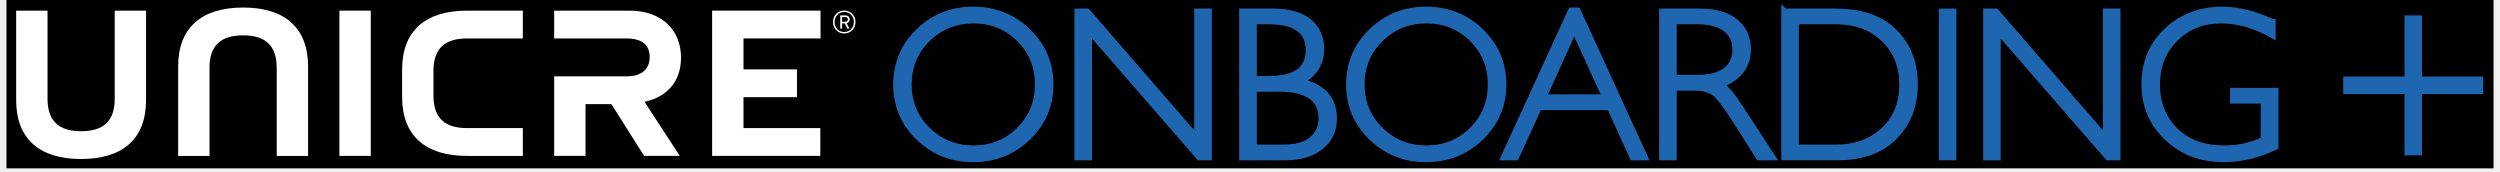
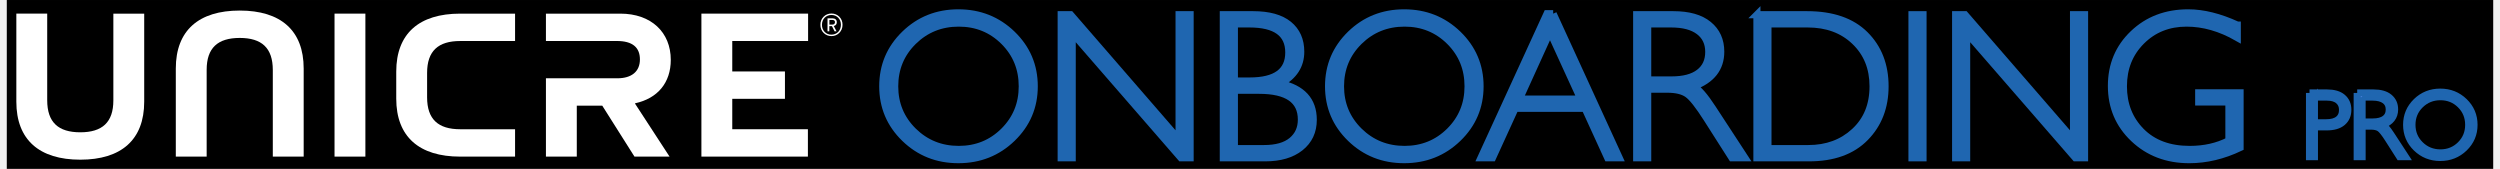
- <svg xmlns="http://www.w3.org/2000/svg" xml:space="preserve" width="816px" height="56px" style="shape-rendering:geometricPrecision; text-rendering:geometricPrecision; image-rendering:optimizeQuality; fill-rule:evenodd; clip-rule:evenodd" viewBox="0 0 816 56.291">
+ <svg xmlns="http://www.w3.org/2000/svg" xml:space="preserve" width="829px" height="56px" style="shape-rendering:geometricPrecision; text-rendering:geometricPrecision; image-rendering:optimizeQuality; fill-rule:evenodd; clip-rule:evenodd" viewBox="0 0 829 56.306">
  <defs>
    <style type="text/css">
   
-     .str0 {stroke:#1F66B0;stroke-width:2.083}
+     .str0 {stroke:#1F66B0;stroke-width:2.362}
    .fil3 {fill:none;fill-rule:nonzero}
    .fil0 {fill:black}
    .fil1 {fill:white}
    .fil2 {fill:#1F66B0;fill-rule:nonzero}
+     .fil4 {fill:#6699FF;fill-rule:nonzero}
   
  </style>
  </defs>
  <g id="Layer_x0020_1">
-     <rect class="fil0" x="-0.002" y="-1.048" width="816.005" height="56.286" />
-     <g id="_195756784">
-       <path id="_196489552" class="fil1" d="M274.878 10.977c-2.045,0.037 -3.726,-1.629 -3.685,-3.772 -0.041,-2.143 1.641,-3.772 3.685,-3.747 2.032,-0.025 3.724,1.604 3.689,3.747 0.034,2.143 -1.658,3.809 -3.689,3.772m0 -7.041c-1.799,0 -3.169,1.359 -3.169,3.269 -0.035,1.913 1.391,3.332 3.169,3.295 1.791,0 3.155,-1.36 3.155,-3.295 0,-1.911 -1.364,-3.269 -3.155,-3.269m1.689 5.45l-0.66 0 -0.859 -1.715 -0.883 0 0 1.715 -0.603 0 0 -4.323 1.681 0c0.878,0 1.417,0.49 1.417,1.287 0,0.686 -0.377,1.138 -1.005,1.273l0.913 1.764zm-1.398 -3.785l-0.981 0 0 1.544 0.981 0c0.568,0 0.882,-0.294 0.882,-0.796 0,-0.503 -0.289,-0.748 -0.882,-0.748z" />
+     <rect class="fil0" x="-0.001" y="0.002" width="829.002" height="56.301" />
+     <g id="_326292104">
+       <path id="_326292272" class="fil1" d="M274.954 12.031c-2.045,0.037 -3.727,-1.63 -3.686,-3.773 -0.041,-2.143 1.641,-3.773 3.686,-3.748 2.032,-0.025 3.725,1.605 3.69,3.748 0.034,2.143 -1.658,3.81 -3.69,3.773m0 -7.043c-1.8,0 -3.17,1.359 -3.17,3.27 -0.035,1.913 1.391,3.333 3.17,3.296 1.791,0 3.155,-1.36 3.155,-3.296 0,-1.912 -1.364,-3.27 -3.155,-3.27m1.69 5.451l-0.66 0 -0.86 -1.716 -0.883 0 0 1.716 -0.603 0 0 -4.324 1.682 0c0.879,0 1.417,0.49 1.417,1.287 0,0.686 -0.377,1.138 -1.005,1.273l0.913 1.764zm-1.398 -3.786l-0.981 0 0 1.545 0.981 0c0.568,0 0.882,-0.294 0.882,-0.796 0,-0.503 -0.289,-0.749 -0.882,-0.749z" />
      <g>
-         <path id="_196489216" class="fil1" d="M151.12 12.619l18.296 0 0 -9.125 -18.296 0c-13.646,0 -21.31,6.605 -21.31,19.337l0 0.407 0 8.168 0 0.41c0,12.73 7.663,19.336 21.31,19.336l18.296 0 0 -9.125 -18.296 0c-7.326,0 -11.024,-3.334 -11.024,-10.619l0 -8.168c0,-7.287 3.699,-10.621 11.024,-10.621z" />
-         <rect id="_196489024" class="fil1" x="109.239" y="3.49" width="10.287" height="47.658" />
-         <path id="_196489456" class="fil1" d="M209.418 33.383c7.531,-1.636 11.9,-6.859 11.9,-14.485 0,-9.191 -6.522,-15.404 -16.807,-15.404l-24.808 0 0 9.12 10.287 0 3.025 0 10.353 0c5.178,0 7.664,2.13 7.664,6.145 0,4.019 -2.757,6.285 -7.53,6.285l-10.487 0 -3.025 0 -10.287 0 0 26.105 10.287 -0.001 0 -16.983 8.488 0 10.738 16.983 11.697 0 -11.495 -17.633 0 -0.132 0 0z" />
-         <polygon id="_196489360" class="fil1" points="231.528,3.489 267.09,3.489 267.09,12.612 241.814,12.612 241.814,22.765 259.372,22.765 259.372,31.888 241.814,31.888 241.814,42.024 267.023,42.024 267.023,51.148 231.528,51.148 " />
-         <path id="_196489312" class="fil1" d="M3.183 3.493l10.288 0 0 28.867c0,7.352 3.695,10.688 11.023,10.688 7.327,0 11.025,-3.335 11.025,-10.621l0 -28.934 10.284 0 0 29.344c0,12.729 -7.664,19.336 -21.31,19.336 -13.648,0 -21.311,-6.607 -21.311,-19.336l0 -29.344 0 0z" />
-         <path id="_195756688" class="fil1" d="M98.954 51.151l-10.288 0 0 -28.869c0,-7.353 -3.695,-10.688 -11.023,-10.688 -7.327,0 -11.025,3.334 -11.025,10.621l0 28.936 -10.284 0 0 -29.346c0,-12.73 7.664,-19.334 21.311,-19.334 13.646,0 21.311,6.604 21.311,19.334l0 29.346 -0.001 0z" />
+         <path id="_326292344" class="fil1" d="M151.163 13.674l18.301 0 0 -9.127 -18.301 0c-13.65,0 -21.316,6.607 -21.316,19.342l0 0.407 0 8.171 0 0.41c0,12.734 7.665,19.341 21.316,19.341l18.301 0 0 -9.127 -18.301 0c-7.328,0 -11.027,-3.335 -11.027,-10.622l0 -8.171c0,-7.289 3.7,-10.623 11.027,-10.623z" />
+         <rect id="_326291912" class="fil1" x="109.27" y="4.542" width="10.289" height="47.672" />
+         <path id="_326291768" class="fil1" d="M209.476 34.444c7.533,-1.637 11.904,-6.861 11.904,-14.489 0,-9.193 -6.523,-15.409 -16.811,-15.409l-24.814 0 0 9.123 10.289 0 3.026 0 10.355 0c5.179,0 7.666,2.13 7.666,6.147 0,4.02 -2.757,6.287 -7.532,6.287l-10.49 0 -3.026 0 -10.289 0 0 26.112 10.289 -0.001 0 -16.987 8.491 0 10.74 16.987 11.7 0 -11.498 -17.638 0 -0.132 0 0z" />
+         <polygon id="_326292416" class="fil1" points="231.592,4.541 267.164,4.541 267.164,13.667 241.881,13.667 241.881,23.823 259.444,23.823 259.444,32.947 241.881,32.947 241.881,43.087 267.097,43.087 267.097,52.213 231.592,52.213 " />
+         <path id="_326291744" class="fil1" d="M3.185 4.545l10.29 0 0 28.875c0,7.354 3.696,10.691 11.026,10.691 7.329,0 11.028,-3.336 11.028,-10.623l0 -28.942 10.287 0 0 29.352c0,12.733 -7.666,19.341 -21.316,19.341 -13.651,0 -21.317,-6.608 -21.317,-19.341l0 -29.352 0 0z" />
+         <path id="_326291792" class="fil1" d="M98.982 52.216l-10.29 0 0 -28.877c0,-7.355 -3.696,-10.691 -11.026,-10.691 -7.329,0 -11.028,3.335 -11.028,10.623l0 28.944 -10.287 0 0 -29.354c0,-12.734 7.666,-19.34 21.317,-19.34 13.65,0 21.317,6.606 21.317,19.34l0 29.354 -0.001 0z" />
      </g>
    </g>
-     <path class="fil2" d="M317.17 3.231c7.05,0 13.03,2.378 17.937,7.121 4.907,4.755 7.366,10.536 7.366,17.365 0,6.806 -2.459,12.587 -7.366,17.331 -4.907,4.742 -10.886,7.12 -17.937,7.12 -7.04,0 -12.995,-2.378 -17.879,-7.12 -4.883,-4.744 -7.318,-10.525 -7.318,-17.331 0,-6.83 2.436,-12.61 7.318,-17.365 4.884,-4.744 10.839,-7.121 17.879,-7.121zm0.139 45.523c5.932,0 10.944,-2.04 15.035,-6.095 4.091,-4.067 6.131,-9.044 6.131,-14.941 0,-5.921 -2.04,-10.909 -6.131,-14.976 -4.091,-4.057 -9.102,-6.095 -15.035,-6.095 -5.967,0 -11.014,2.039 -15.15,6.095 -4.126,4.067 -6.2,9.055 -6.2,14.976 0,5.897 2.074,10.874 6.2,14.941 4.137,4.055 9.184,6.095 15.15,6.095z" />
-     <polygon class="fil2" points="394.428,3.85 394.428,51.552 391.363,51.552 355.128,9.863 355.128,51.552 351.446,51.552 351.446,3.85 354.581,3.85 390.746,45.538 390.746,3.85 " />
-     <path class="fil2" d="M405.488 3.85l9.942 0c5.21,0 9.16,1.096 11.853,3.275 2.68,2.19 4.021,5.209 4.021,9.055 0,4.591 -2.284,8.135 -6.865,10.617 7.354,1.597 11.037,5.617 11.037,12.086 0,3.87 -1.445,6.947 -4.324,9.243 -2.878,2.284 -6.771,3.426 -11.689,3.426l-13.975 0 0 -47.702zm3.695 3.077l0 19.02 5.117 0c8.67,0 13.017,-3.171 13.017,-9.499 0,-6.352 -4.381,-9.521 -13.146,-9.521l-4.988 0zm0 22.119l0 19.429 9.871 0c4.068,0 7.167,-0.875 9.277,-2.622 2.122,-1.76 3.182,-4.103 3.182,-7.04 0,-6.503 -4.685,-9.767 -14.067,-9.767l-8.263 0z" />
-     <path class="fil2" d="M465.766 3.231c7.05,0 13.03,2.378 17.937,7.121 4.907,4.755 7.366,10.536 7.366,17.365 0,6.806 -2.459,12.587 -7.366,17.331 -4.907,4.742 -10.886,7.12 -17.937,7.12 -7.04,0 -12.995,-2.378 -17.879,-7.12 -4.883,-4.744 -7.318,-10.525 -7.318,-17.331 0,-6.83 2.436,-12.61 7.318,-17.365 4.884,-4.744 10.839,-7.121 17.879,-7.121zm0.139 45.523c5.932,0 10.944,-2.04 15.035,-6.095 4.091,-4.067 6.131,-9.044 6.131,-14.941 0,-5.921 -2.04,-10.909 -6.131,-14.976 -4.091,-4.057 -9.102,-6.095 -15.035,-6.095 -5.967,0 -11.014,2.039 -15.15,6.095 -4.126,4.067 -6.2,9.055 -6.2,14.976 0,5.897 2.074,10.874 6.2,14.941 4.137,4.055 9.184,6.095 15.15,6.095z" />
-     <path class="fil2" d="M515.437 3.511l22.027 48.041 -3.869 0 -7.542 -16.492 -23.285 0 -7.54 16.492 -3.87 0 22.027 -48.041 2.051 0zm9.219 28.472l-10.279 -22.458 -10.21 22.458 20.489 0z" />
-     <path class="fil2" d="M543.268 3.85l12.214 0c5.127,0 9.043,1.106 11.748,3.333 2.715,2.215 4.067,5.222 4.067,8.997 0,5.5 -3.031,9.382 -9.079,11.608 1.562,0.746 3.682,3.17 6.352,7.272l10.78 16.492 -4.335 0 -8.333 -13.076c-2.774,-4.371 -4.93,-7.098 -6.48,-8.181 -1.55,-1.084 -3.811,-1.62 -6.794,-1.62l-6.457 0 0 22.878 -3.683 0 0 -47.702zm3.683 3.077l0 18.67 7.924 0c4.021,0 7.11,-0.804 9.231,-2.436 2.133,-1.632 3.193,-3.928 3.193,-6.911 0,-2.936 -1.084,-5.232 -3.241,-6.864 -2.168,-1.643 -5.268,-2.459 -9.323,-2.459l-7.785 0z" />
-     <path class="fil2" d="M583.348 3.85l16.69 0c8.449,0 14.894,2.225 19.346,6.666 4.452,4.43 6.677,10.174 6.677,17.202 0,6.899 -2.202,12.599 -6.608,17.085 -4.405,4.499 -10.664,6.748 -18.764,6.748l-17.342 0 0 -47.702zm3.683 3.077l0 41.548 13.449 0c6.177,0 11.316,-1.888 15.418,-5.676 4.114,-3.799 6.165,-8.823 6.165,-15.081 0,-6.119 -2.027,-11.119 -6.084,-14.988 -4.044,-3.87 -9.289,-5.804 -15.734,-5.804l-13.216 0z" />
-     <polygon class="fil2" points="638.719,3.85 638.719,51.552 635.037,51.552 635.037,3.85 " />
-     <polygon class="fil2" points="692.563,3.85 692.563,51.552 689.499,51.552 653.264,9.863 653.264,51.552 649.582,51.552 649.582,3.85 652.716,3.85 688.881,45.538 688.881,3.85 " />
-     <path class="fil2" d="M743.47 7.3l0 4.172c-5.641,-3.217 -11.27,-4.825 -16.899,-4.825 -6.026,0 -11.048,2.005 -15.057,6.014 -4.009,4.009 -6.002,9.02 -6.002,15.057 0,6.038 1.981,11.049 5.931,15.047 3.963,3.986 9.348,5.99 16.154,5.99 4.918,0 9.277,-0.979 13.076,-2.937l0 -12.878 -10.069 0 0 -3.066 13.799 0 0 18.264c-5.629,2.68 -11.27,4.032 -16.946,4.032 -7.388,0 -13.565,-2.342 -18.519,-7.039 -4.953,-4.686 -7.424,-10.537 -7.424,-17.552 0,-6.958 2.424,-12.762 7.284,-17.389 4.859,-4.639 10.966,-6.958 18.32,-6.958 5.012,0 10.466,1.364 16.351,4.068z" />
-     <path class="fil3 str0" d="M317.17 3.231c7.05,0 13.03,2.378 17.937,7.121 4.907,4.755 7.366,10.536 7.366,17.365 0,6.806 -2.459,12.587 -7.366,17.331 -4.907,4.742 -10.886,7.12 -17.937,7.12 -7.04,0 -12.995,-2.378 -17.879,-7.12 -4.883,-4.744 -7.318,-10.525 -7.318,-17.331 0,-6.83 2.436,-12.61 7.318,-17.365 4.884,-4.744 10.839,-7.121 17.879,-7.121zm0.139 45.523c5.932,0 10.944,-2.04 15.035,-6.095 4.091,-4.067 6.131,-9.044 6.131,-14.941 0,-5.921 -2.04,-10.909 -6.131,-14.976 -4.091,-4.057 -9.102,-6.095 -15.035,-6.095 -5.967,0 -11.014,2.039 -15.15,6.095 -4.126,4.067 -6.2,9.055 -6.2,14.976 0,5.897 2.074,10.874 6.2,14.941 4.137,4.055 9.184,6.095 15.15,6.095z" />
-     <polygon class="fil3 str0" points="394.428,3.85 394.428,51.552 391.363,51.552 355.128,9.863 355.128,51.552 351.446,51.552 351.446,3.85 354.581,3.85 390.746,45.538 390.746,3.85 " />
-     <path class="fil3 str0" d="M405.488 3.85l9.942 0c5.21,0 9.16,1.096 11.853,3.275 2.68,2.19 4.021,5.209 4.021,9.055 0,4.591 -2.284,8.135 -6.865,10.617 7.354,1.597 11.037,5.617 11.037,12.086 0,3.87 -1.445,6.947 -4.324,9.243 -2.878,2.284 -6.771,3.426 -11.689,3.426l-13.975 0 0 -47.702zm3.695 3.077l0 19.02 5.117 0c8.67,0 13.017,-3.171 13.017,-9.499 0,-6.352 -4.381,-9.521 -13.146,-9.521l-4.988 0zm0 22.119l0 19.429 9.871 0c4.068,0 7.167,-0.875 9.277,-2.622 2.122,-1.76 3.182,-4.103 3.182,-7.04 0,-6.503 -4.685,-9.767 -14.067,-9.767l-8.263 0z" />
-     <path class="fil3 str0" d="M465.766 3.231c7.05,0 13.03,2.378 17.937,7.121 4.907,4.755 7.366,10.536 7.366,17.365 0,6.806 -2.459,12.587 -7.366,17.331 -4.907,4.742 -10.886,7.12 -17.937,7.12 -7.04,0 -12.995,-2.378 -17.879,-7.12 -4.883,-4.744 -7.318,-10.525 -7.318,-17.331 0,-6.83 2.436,-12.61 7.318,-17.365 4.884,-4.744 10.839,-7.121 17.879,-7.121zm0.139 45.523c5.932,0 10.944,-2.04 15.035,-6.095 4.091,-4.067 6.131,-9.044 6.131,-14.941 0,-5.921 -2.04,-10.909 -6.131,-14.976 -4.091,-4.057 -9.102,-6.095 -15.035,-6.095 -5.967,0 -11.014,2.039 -15.15,6.095 -4.126,4.067 -6.2,9.055 -6.2,14.976 0,5.897 2.074,10.874 6.2,14.941 4.137,4.055 9.184,6.095 15.15,6.095z" />
-     <path class="fil3 str0" d="M515.437 3.511l22.027 48.041 -3.869 0 -7.542 -16.492 -23.285 0 -7.54 16.492 -3.87 0 22.027 -48.041 2.051 0zm9.219 28.472l-10.279 -22.458 -10.21 22.458 20.489 0z" />
-     <path class="fil3 str0" d="M543.268 3.85l12.214 0c5.127,0 9.043,1.106 11.748,3.333 2.715,2.215 4.067,5.222 4.067,8.997 0,5.5 -3.031,9.382 -9.079,11.608 1.562,0.746 3.682,3.17 6.352,7.272l10.78 16.492 -4.335 0 -8.333 -13.076c-2.774,-4.371 -4.93,-7.098 -6.48,-8.181 -1.55,-1.084 -3.811,-1.62 -6.794,-1.62l-6.457 0 0 22.878 -3.683 0 0 -47.702zm3.683 3.077l0 18.67 7.924 0c4.021,0 7.11,-0.804 9.231,-2.436 2.133,-1.632 3.193,-3.928 3.193,-6.911 0,-2.936 -1.084,-5.232 -3.241,-6.864 -2.168,-1.643 -5.268,-2.459 -9.323,-2.459l-7.785 0z" />
-     <path class="fil3 str0" d="M583.348 3.85l16.69 0c8.449,0 14.894,2.225 19.346,6.666 4.452,4.43 6.677,10.174 6.677,17.202 0,6.899 -2.202,12.599 -6.608,17.085 -4.405,4.499 -10.664,6.748 -18.764,6.748l-17.342 0 0 -47.702zm3.683 3.077l0 41.548 13.449 0c6.177,0 11.316,-1.888 15.418,-5.676 4.114,-3.799 6.165,-8.823 6.165,-15.081 0,-6.119 -2.027,-11.119 -6.084,-14.988 -4.044,-3.87 -9.289,-5.804 -15.734,-5.804l-13.216 0z" />
-     <polygon class="fil3 str0" points="638.719,3.85 638.719,51.552 635.037,51.552 635.037,3.85 " />
-     <polygon class="fil3 str0" points="692.563,3.85 692.563,51.552 689.499,51.552 653.264,9.863 653.264,51.552 649.582,51.552 649.582,3.85 652.716,3.85 688.881,45.538 688.881,3.85 " />
-     <path class="fil3 str0" d="M743.47 7.3l0 4.172c-5.641,-3.217 -11.27,-4.825 -16.899,-4.825 -6.026,0 -11.048,2.005 -15.057,6.014 -4.009,4.009 -6.002,9.02 -6.002,15.057 0,6.038 1.981,11.049 5.931,15.047 3.963,3.986 9.348,5.99 16.154,5.99 4.918,0 9.277,-0.979 13.076,-2.937l0 -12.878 -10.069 0 0 -3.066 13.799 0 0 18.264c-5.629,2.68 -11.27,4.032 -16.946,4.032 -7.388,0 -13.565,-2.342 -18.519,-7.039 -4.953,-4.686 -7.424,-10.537 -7.424,-17.552 0,-6.958 2.424,-12.762 7.284,-17.389 4.859,-4.639 10.966,-6.958 18.32,-6.958 5.012,0 10.466,1.364 16.351,4.068z" />
-     <polygon class="fil2" points="767.727,26.148 787.823,26.148 787.823,6.093 791.489,6.093 791.489,26.148 811.544,26.148 811.544,29.813 791.489,29.813 791.489,49.911 787.823,49.911 787.823,29.813 767.727,29.813 " />
-     <polygon class="fil3 str0" points="767.727,26.148 787.823,26.148 787.823,6.093 791.489,6.093 791.489,26.148 811.544,26.148 811.544,29.813 791.489,29.813 791.489,49.911 787.823,49.911 787.823,29.813 767.727,29.813 " />
+     <path class="fil2" d="M317.258 4.283c7.052,0 13.034,2.378 17.942,7.123 4.908,4.757 7.368,10.539 7.368,17.37 0,6.808 -2.46,12.591 -7.368,17.336 -4.908,4.744 -10.889,7.122 -17.942,7.122 -7.042,0 -12.998,-2.378 -17.884,-7.122 -4.884,-4.745 -7.32,-10.528 -7.32,-17.336 0,-6.832 2.436,-12.613 7.32,-17.37 4.885,-4.745 10.842,-7.123 17.884,-7.123zm0.139 45.536c5.934,0 10.947,-2.041 15.039,-6.097 4.092,-4.068 6.132,-9.047 6.132,-14.946 0,-5.922 -2.041,-10.912 -6.132,-14.98 -4.092,-4.058 -9.105,-6.097 -15.039,-6.097 -5.968,0 -11.017,2.039 -15.155,6.097 -4.127,4.068 -6.202,9.058 -6.202,14.98 0,5.899 2.075,10.877 6.202,14.946 4.138,4.056 9.186,6.097 15.155,6.097z" />
+     <polygon class="fil2" points="394.537,4.902 394.537,52.617 391.471,52.617 355.226,10.916 355.226,52.617 351.543,52.617 351.543,4.902 354.679,4.902 390.853,46.601 390.853,4.902 " />
+     <path class="fil2" d="M405.599 4.902l9.944 0c5.211,0 9.163,1.096 11.856,3.276 2.681,2.191 4.022,5.21 4.022,9.058 0,4.593 -2.285,8.138 -6.867,10.62 7.356,1.598 11.04,5.619 11.04,12.089 0,3.871 -1.445,6.948 -4.326,9.245 -2.879,2.285 -6.773,3.427 -11.692,3.427l-13.979 0 0 -47.715zm3.696 3.077l0 19.026 5.118 0c8.673,0 13.021,-3.172 13.021,-9.502 0,-6.353 -4.382,-9.524 -13.149,-9.524l-4.989 0zm0 22.126l0 19.434 9.874 0c4.069,0 7.169,-0.875 9.28,-2.623 2.122,-1.761 3.183,-4.104 3.183,-7.042 0,-6.504 -4.686,-9.77 -14.071,-9.77l-8.265 0z" />
+     <path class="fil2" d="M465.894 4.283c7.052,0 13.034,2.378 17.942,7.123 4.908,4.757 7.368,10.539 7.368,17.37 0,6.808 -2.46,12.591 -7.368,17.336 -4.908,4.744 -10.889,7.122 -17.942,7.122 -7.042,0 -12.998,-2.378 -17.884,-7.122 -4.884,-4.745 -7.32,-10.528 -7.32,-17.336 0,-6.832 2.436,-12.613 7.32,-17.37 4.885,-4.745 10.842,-7.123 17.884,-7.123zm0.139 45.536c5.934,0 10.947,-2.041 15.039,-6.097 4.092,-4.068 6.132,-9.047 6.132,-14.946 0,-5.922 -2.041,-10.912 -6.132,-14.98 -4.092,-4.058 -9.105,-6.097 -15.039,-6.097 -5.968,0 -11.017,2.039 -15.155,6.097 -4.127,4.068 -6.202,9.058 -6.202,14.98 0,5.899 2.075,10.877 6.202,14.946 4.138,4.056 9.186,6.097 15.155,6.097z" />
+     <path class="fil2" d="M515.579 4.563l22.034 48.054 -3.87 0 -7.544 -16.496 -23.291 0 -7.542 16.496 -3.871 0 22.034 -48.054 2.051 0zm9.222 28.48l-10.282 -22.465 -10.213 22.465 20.495 0z" />
+     <path class="fil2" d="M543.418 4.902l12.218 0c5.129,0 9.046,1.107 11.751,3.334 2.716,2.215 4.068,5.223 4.068,9 0,5.502 -3.031,9.385 -9.081,11.611 1.562,0.746 3.683,3.171 6.353,7.274l10.783 16.496 -4.336 0 -8.335 -13.08c-2.775,-4.372 -4.931,-7.1 -6.482,-8.184 -1.551,-1.084 -3.812,-1.62 -6.796,-1.62l-6.458 0 0 22.884 -3.684 0 0 -47.715zm3.684 3.077l0 18.675 7.926 0c4.022,0 7.111,-0.804 9.234,-2.436 2.134,-1.632 3.194,-3.929 3.194,-6.913 0,-2.937 -1.084,-5.234 -3.242,-6.866 -2.168,-1.644 -5.269,-2.46 -9.326,-2.46l-7.787 0z" />
+     <path class="fil2" d="M583.509 4.902l16.695 0c8.452,0 14.898,2.226 19.352,6.667 4.453,4.431 6.679,10.177 6.679,17.207 0,6.901 -2.202,12.603 -6.61,17.09 -4.406,4.5 -10.667,6.75 -18.769,6.75l-17.346 0 0 -47.715zm3.684 3.077l0 41.56 13.453 0c6.179,0 11.319,-1.888 15.423,-5.678 4.115,-3.8 6.167,-8.825 6.167,-15.085 0,-6.121 -2.028,-11.122 -6.085,-14.992 -4.045,-3.871 -9.291,-5.805 -15.738,-5.805l-13.219 0z" />
+     <polygon class="fil2" points="638.894,4.902 638.894,52.617 635.211,52.617 635.211,4.902 " />
+     <polygon class="fil2" points="692.753,4.902 692.753,52.617 689.688,52.617 653.443,10.916 653.443,52.617 649.76,52.617 649.76,4.902 652.895,4.902 689.07,46.601 689.07,4.902 " />
+     <path class="fil2" d="M743.674 8.353l0 4.173c-5.642,-3.218 -11.273,-4.826 -16.904,-4.826 -6.027,0 -11.051,2.005 -15.061,6.016 -4.01,4.01 -6.004,9.022 -6.004,15.061 0,6.039 1.982,11.052 5.933,15.051 3.964,3.987 9.35,5.992 16.158,5.992 4.92,0 9.28,-0.979 13.08,-2.938l0 -12.881 -10.072 0 0 -3.067 13.803 0 0 18.269c-5.631,2.681 -11.273,4.033 -16.951,4.033 -7.39,0 -13.569,-2.343 -18.524,-7.041 -4.954,-4.687 -7.426,-10.54 -7.426,-17.557 0,-6.96 2.424,-12.766 7.286,-17.394 4.861,-4.64 10.97,-6.96 18.325,-6.96 5.013,0 10.469,1.364 16.356,4.069z" />
+     <path class="fil3 str0" d="M317.258 4.283c7.052,0 13.034,2.378 17.942,7.123 4.908,4.757 7.368,10.539 7.368,17.37 0,6.808 -2.46,12.591 -7.368,17.336 -4.908,4.744 -10.889,7.122 -17.942,7.122 -7.042,0 -12.998,-2.378 -17.884,-7.122 -4.884,-4.745 -7.32,-10.528 -7.32,-17.336 0,-6.832 2.436,-12.613 7.32,-17.37 4.885,-4.745 10.842,-7.123 17.884,-7.123zm0.139 45.536c5.934,0 10.947,-2.041 15.039,-6.097 4.092,-4.068 6.132,-9.047 6.132,-14.946 0,-5.922 -2.041,-10.912 -6.132,-14.98 -4.092,-4.058 -9.105,-6.097 -15.039,-6.097 -5.968,0 -11.017,2.039 -15.155,6.097 -4.127,4.068 -6.202,9.058 -6.202,14.98 0,5.899 2.075,10.877 6.202,14.946 4.138,4.056 9.186,6.097 15.155,6.097z" />
+     <polygon class="fil3 str0" points="394.537,4.902 394.537,52.617 391.471,52.617 355.226,10.916 355.226,52.617 351.543,52.617 351.543,4.902 354.679,4.902 390.853,46.601 390.853,4.902 " />
+     <path class="fil3 str0" d="M405.599 4.902l9.944 0c5.211,0 9.163,1.096 11.856,3.276 2.681,2.191 4.022,5.21 4.022,9.058 0,4.593 -2.285,8.138 -6.867,10.62 7.356,1.598 11.04,5.619 11.04,12.089 0,3.871 -1.445,6.948 -4.326,9.245 -2.879,2.285 -6.773,3.427 -11.692,3.427l-13.979 0 0 -47.715zm3.696 3.077l0 19.026 5.118 0c8.673,0 13.021,-3.172 13.021,-9.502 0,-6.353 -4.382,-9.524 -13.149,-9.524l-4.989 0zm0 22.126l0 19.434 9.874 0c4.069,0 7.169,-0.875 9.28,-2.623 2.122,-1.761 3.183,-4.104 3.183,-7.042 0,-6.504 -4.686,-9.77 -14.071,-9.77l-8.265 0z" />
+     <path class="fil3 str0" d="M465.894 4.283c7.052,0 13.034,2.378 17.942,7.123 4.908,4.757 7.368,10.539 7.368,17.37 0,6.808 -2.46,12.591 -7.368,17.336 -4.908,4.744 -10.889,7.122 -17.942,7.122 -7.042,0 -12.998,-2.378 -17.884,-7.122 -4.884,-4.745 -7.32,-10.528 -7.32,-17.336 0,-6.832 2.436,-12.613 7.32,-17.37 4.885,-4.745 10.842,-7.123 17.884,-7.123zm0.139 45.536c5.934,0 10.947,-2.041 15.039,-6.097 4.092,-4.068 6.132,-9.047 6.132,-14.946 0,-5.922 -2.041,-10.912 -6.132,-14.98 -4.092,-4.058 -9.105,-6.097 -15.039,-6.097 -5.968,0 -11.017,2.039 -15.155,6.097 -4.127,4.068 -6.202,9.058 -6.202,14.98 0,5.899 2.075,10.877 6.202,14.946 4.138,4.056 9.186,6.097 15.155,6.097z" />
+     <path class="fil3 str0" d="M515.579 4.563l22.034 48.054 -3.87 0 -7.544 -16.496 -23.291 0 -7.542 16.496 -3.871 0 22.034 -48.054 2.051 0zm9.222 28.48l-10.282 -22.465 -10.213 22.465 20.495 0z" />
+     <path class="fil3 str0" d="M543.418 4.902l12.218 0c5.129,0 9.046,1.107 11.751,3.334 2.716,2.215 4.068,5.223 4.068,9 0,5.502 -3.031,9.385 -9.081,11.611 1.562,0.746 3.683,3.171 6.353,7.274l10.783 16.496 -4.336 0 -8.335 -13.08c-2.775,-4.372 -4.931,-7.1 -6.482,-8.184 -1.551,-1.084 -3.812,-1.62 -6.796,-1.62l-6.458 0 0 22.884 -3.684 0 0 -47.715zm3.684 3.077l0 18.675 7.926 0c4.022,0 7.111,-0.804 9.234,-2.436 2.134,-1.632 3.194,-3.929 3.194,-6.913 0,-2.937 -1.084,-5.234 -3.242,-6.866 -2.168,-1.644 -5.269,-2.46 -9.326,-2.46l-7.787 0z" />
+     <path class="fil3 str0" d="M583.509 4.902l16.695 0c8.452,0 14.898,2.226 19.352,6.667 4.453,4.431 6.679,10.177 6.679,17.207 0,6.901 -2.202,12.603 -6.61,17.09 -4.406,4.5 -10.667,6.75 -18.769,6.75l-17.346 0 0 -47.715zm3.684 3.077l0 41.56 13.453 0c6.179,0 11.319,-1.888 15.423,-5.678 4.115,-3.8 6.167,-8.825 6.167,-15.085 0,-6.121 -2.028,-11.122 -6.085,-14.992 -4.045,-3.871 -9.291,-5.805 -15.738,-5.805l-13.219 0z" />
+     <polygon class="fil3 str0" points="638.894,4.902 638.894,52.617 635.211,52.617 635.211,4.902 " />
+     <polygon class="fil3 str0" points="692.753,4.902 692.753,52.617 689.688,52.617 653.443,10.916 653.443,52.617 649.76,52.617 649.76,4.902 652.895,4.902 689.07,46.601 689.07,4.902 " />
+     <path class="fil3 str0" d="M743.674 8.353l0 4.173c-5.642,-3.218 -11.273,-4.826 -16.904,-4.826 -6.027,0 -11.051,2.005 -15.061,6.016 -4.01,4.01 -6.004,9.022 -6.004,15.061 0,6.039 1.982,11.052 5.933,15.051 3.964,3.987 9.35,5.992 16.158,5.992 4.92,0 9.28,-0.979 13.08,-2.938l0 -12.881 -10.072 0 0 -3.067 13.803 0 0 18.269c-5.631,2.681 -11.273,4.033 -16.951,4.033 -7.39,0 -13.569,-2.343 -18.524,-7.041 -4.954,-4.687 -7.426,-10.54 -7.426,-17.557 0,-6.96 2.424,-12.766 7.286,-17.394 4.861,-4.64 10.97,-6.96 18.325,-6.96 5.013,0 10.469,1.364 16.356,4.069z" />
+     <path class="fil4" d="M767.753 30.997l5.85 0c2.235,0 3.951,0.503 5.139,1.504 1.193,1.006 1.789,2.37 1.789,4.102 0,1.752 -0.601,3.142 -1.804,4.164 -1.199,1.023 -2.956,1.535 -5.28,1.535l-4.055 0 0 9.922 -1.639 0 0 -21.228zm1.639 1.37l0 8.568 3.951 0c1.774,0 3.118,-0.373 4.04,-1.125 0.923,-0.746 1.385,-1.804 1.385,-3.174 0,-1.307 -0.451,-2.344 -1.353,-3.112 -0.902,-0.772 -2.194,-1.156 -3.875,-1.156l-4.149 0z" />
+     <path class="fil4" d="M783.649 30.997l5.436 0c2.282,0 4.025,0.492 5.228,1.483 1.208,0.986 1.809,2.324 1.809,4.004 0,2.448 -1.347,4.175 -4.04,5.165 0.696,0.332 1.639,1.411 2.827,3.237l4.797 7.338 -1.93 0 -3.708 -5.82c-1.234,-1.945 -2.193,-3.158 -2.884,-3.641 -0.69,-0.482 -1.696,-0.72 -3.023,-0.72l-2.873 0 0 10.181 -1.639 0 0 -21.228zm1.639 1.37l0 8.308 3.526 0c1.79,0 3.164,-0.358 4.108,-1.084 0.948,-0.725 1.421,-1.748 1.421,-3.075 0,-1.307 -0.482,-2.329 -1.442,-3.055 -0.965,-0.731 -2.344,-1.094 -4.149,-1.094l-3.465 0z" />
+     <path class="fil4" d="M811.345 30.721c3.138,0 5.798,1.058 7.982,3.17 2.184,2.116 3.277,4.688 3.277,7.728 0,3.029 -1.094,5.601 -3.277,7.711 -2.184,2.111 -4.844,3.17 -7.982,3.17 -3.133,0 -5.783,-1.058 -7.956,-3.17 -2.174,-2.11 -3.257,-4.682 -3.257,-7.711 0,-3.04 1.083,-5.612 3.257,-7.728 2.173,-2.111 4.823,-3.17 7.956,-3.17zm0.061 20.259c2.641,0 4.87,-0.908 6.691,-2.713 1.82,-1.81 2.728,-4.025 2.728,-6.649 0,-2.635 -0.908,-4.855 -2.728,-6.665 -1.821,-1.804 -4.051,-2.713 -6.691,-2.713 -2.655,0 -4.901,0.908 -6.742,2.713 -1.836,1.81 -2.759,4.03 -2.759,6.665 0,2.624 0.922,4.838 2.759,6.649 1.841,1.804 4.087,2.713 6.742,2.713z" />
+     <path class="fil3 str0" d="M767.753 30.997l5.85 0c2.235,0 3.951,0.503 5.139,1.504 1.193,1.006 1.789,2.37 1.789,4.102 0,1.752 -0.601,3.142 -1.804,4.164 -1.199,1.023 -2.956,1.535 -5.28,1.535l-4.055 0 0 9.922 -1.639 0 0 -21.228zm1.639 1.37l0 8.568 3.951 0c1.774,0 3.118,-0.373 4.04,-1.125 0.923,-0.746 1.385,-1.804 1.385,-3.174 0,-1.307 -0.451,-2.344 -1.353,-3.112 -0.902,-0.772 -2.194,-1.156 -3.875,-1.156l-4.149 0z" />
+     <path class="fil3 str0" d="M783.649 30.997l5.436 0c2.282,0 4.025,0.492 5.228,1.483 1.208,0.986 1.809,2.324 1.809,4.004 0,2.448 -1.347,4.175 -4.04,5.165 0.696,0.332 1.639,1.411 2.827,3.237l4.797 7.338 -1.93 0 -3.708 -5.82c-1.234,-1.945 -2.193,-3.158 -2.884,-3.641 -0.69,-0.482 -1.696,-0.72 -3.023,-0.72l-2.873 0 0 10.181 -1.639 0 0 -21.228zm1.639 1.37l0 8.308 3.526 0c1.79,0 3.164,-0.358 4.108,-1.084 0.948,-0.725 1.421,-1.748 1.421,-3.075 0,-1.307 -0.482,-2.329 -1.442,-3.055 -0.965,-0.731 -2.344,-1.094 -4.149,-1.094l-3.465 0z" />
+     <path class="fil3 str0" d="M811.345 30.721c3.138,0 5.798,1.058 7.982,3.17 2.184,2.116 3.277,4.688 3.277,7.728 0,3.029 -1.094,5.601 -3.277,7.711 -2.184,2.111 -4.844,3.17 -7.982,3.17 -3.133,0 -5.783,-1.058 -7.956,-3.17 -2.174,-2.11 -3.257,-4.682 -3.257,-7.711 0,-3.04 1.083,-5.612 3.257,-7.728 2.173,-2.111 4.823,-3.17 7.956,-3.17zm0.061 20.259c2.641,0 4.87,-0.908 6.691,-2.713 1.82,-1.81 2.728,-4.025 2.728,-6.649 0,-2.635 -0.908,-4.855 -2.728,-6.665 -1.821,-1.804 -4.051,-2.713 -6.691,-2.713 -2.655,0 -4.901,0.908 -6.742,2.713 -1.836,1.81 -2.759,4.03 -2.759,6.665 0,2.624 0.922,4.838 2.759,6.649 1.841,1.804 4.087,2.713 6.742,2.713z" />
  </g>
</svg>
